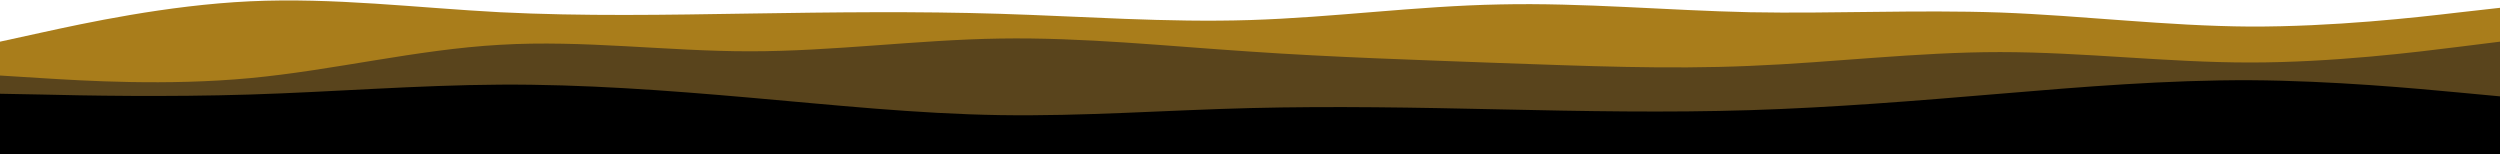
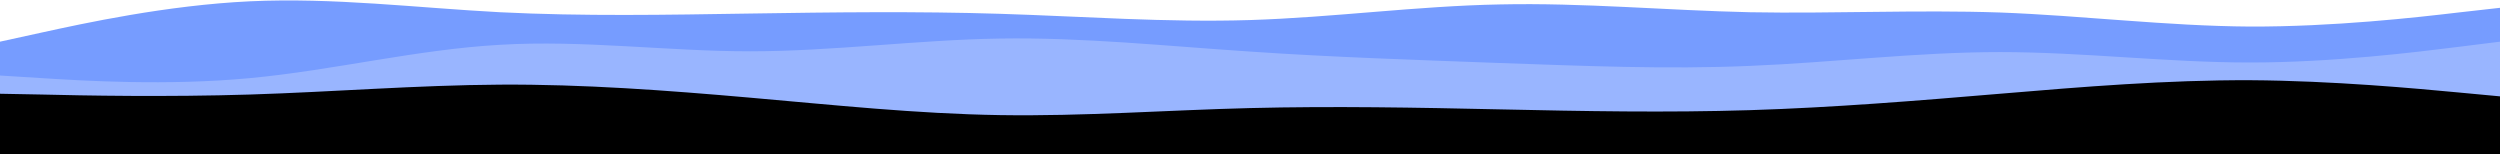
<svg xmlns="http://www.w3.org/2000/svg" width="960" height="59" version="1.1">
  <g>
-     <path d="m0,16l16,-3.5c16,-3.5 48,-10.5 80,-12c32,-1.5 64,2.5 96,4.2c32,1.6 64,1 96,0.5c32,-0.5 64,-0.9 96,0.1c32,1 64,3.4 96,2.4c32,-1 64,-5.4 96,-6c32,-0.7 64,2.3 96,3c32,0.6 64,-1 96,0.1c32,1.2 64,5.2 96,5.4c32,0.1 64,-3.5 80,-5.4l16,-1.8l0,51l-16,0c-16,0 -48,0 -80,0c-32,0 -64,0 -96,0c-32,0 -64,0 -96,0c-32,0 -64,0 -96,0c-32,0 -64,0 -96,0c-32,0 -64,0 -96,0c-32,0 -64,0 -96,0c-32,0 -64,0 -96,0c-32,0 -64,0 -96,0c-32,0 -64,0 -80,0l-16,0l0,-38z" fill="#a97d1b" id="svg_2" />
-     <path d="m0,29l16,1c16,1 48,3 80,0c32,-3 64,-11 96,-12.8c32,-1.9 64,2.5 96,2.5c32,0 64,-4.4 96,-4.9c32,-0.5 64,2.9 96,5c32,2.2 64,3.2 96,4.4c32,1.1 64,2.5 96,1.1c32,-1.3 64,-5.3 96,-5.3c32,0 64,4 96,4c32,0 64,-4 80,-6l16,-2l0,44l-16,0c-16,0 -48,0 -80,0c-32,0 -64,0 -96,0c-32,0 -64,0 -96,0c-32,0 -64,0 -96,0c-32,0 -64,0 -96,0c-32,0 -64,0 -96,0c-32,0 -64,0 -96,0c-32,0 -64,0 -96,0c-32,0 -64,0 -96,0c-32,0 -64,0 -80,0l-16,0l0,-31z" fill="#59441c" id="svg_3" />
+     <path d="m0,16l16,-3.5c16,-3.5 48,-10.5 80,-12c32,-1.5 64,2.5 96,4.2c32,1.6 64,1 96,0.5c32,-0.5 64,-0.9 96,0.1c32,1 64,3.4 96,2.4c32,-1 64,-5.4 96,-6c32,-0.7 64,2.3 96,3c32,0.6 64,-1 96,0.1c32,1.2 64,5.2 96,5.4c32,0.1 64,-3.5 80,-5.4l16,-1.8l0,51l-16,0c-16,0 -48,0 -80,0c-32,0 -64,0 -96,0c-32,0 -64,0 -96,0c-32,0 -64,0 -96,0c-32,0 -64,0 -96,0c-32,0 -64,0 -96,0c-32,0 -64,0 -96,0c-32,0 -64,0 -96,0c-32,0 -64,0 -96,0c-32,0 -64,0 -80,0l-16,0l0,-38z" fill="#769CFF" id="svg_2" />
+     <path d="m0,29l16,1c16,1 48,3 80,0c32,-3 64,-11 96,-12.8c32,-1.9 64,2.5 96,2.5c32,0 64,-4.4 96,-4.9c32,-0.5 64,2.9 96,5c32,2.2 64,3.2 96,4.4c32,1.1 64,2.5 96,1.1c32,-1.3 64,-5.3 96,-5.3c32,0 64,4 96,4c32,0 64,-4 80,-6l16,-2l0,44l-16,0c-16,0 -48,0 -80,0c-32,0 -64,0 -96,0c-32,0 -64,0 -96,0c-32,0 -64,0 -96,0c-32,0 -64,0 -96,0c-32,0 -64,0 -96,0c-32,0 -64,0 -96,0c-32,0 -64,0 -96,0c-32,0 -64,0 -96,0c-32,0 -64,0 -80,0l-16,0l0,-31z" fill="#99B5FF" id="svg_3" />
    <path d="m0,36l16,0.3c16,0.4 48,1 80,0c32,-1 64,-3.6 96,-3.8c32,-0.2 64,2.2 96,5c32,2.8 64,6.2 96,6.7c32,0.5 64,-1.9 96,-2.7c32,-0.8 64,-0.2 96,0.5c32,0.7 64,1.3 96,0.3c32,-1 64,-3.6 96,-6.3c32,-2.7 64,-5.3 96,-5.2c32,0.2 64,3.2 80,4.7l16,1.5l0,23l-16,0c-16,0 -48,0 -80,0c-32,0 -64,0 -96,0c-32,0 -64,0 -96,0c-32,0 -64,0 -96,0c-32,0 -64,0 -96,0c-32,0 -64,0 -96,0c-32,0 -64,0 -96,0c-32,0 -64,0 -96,0c-32,0 -64,0 -96,0c-32,0 -64,0 -80,0l-16,0l0,-24z" fill="#000000" id="svg_4" />
  </g>
</svg>
